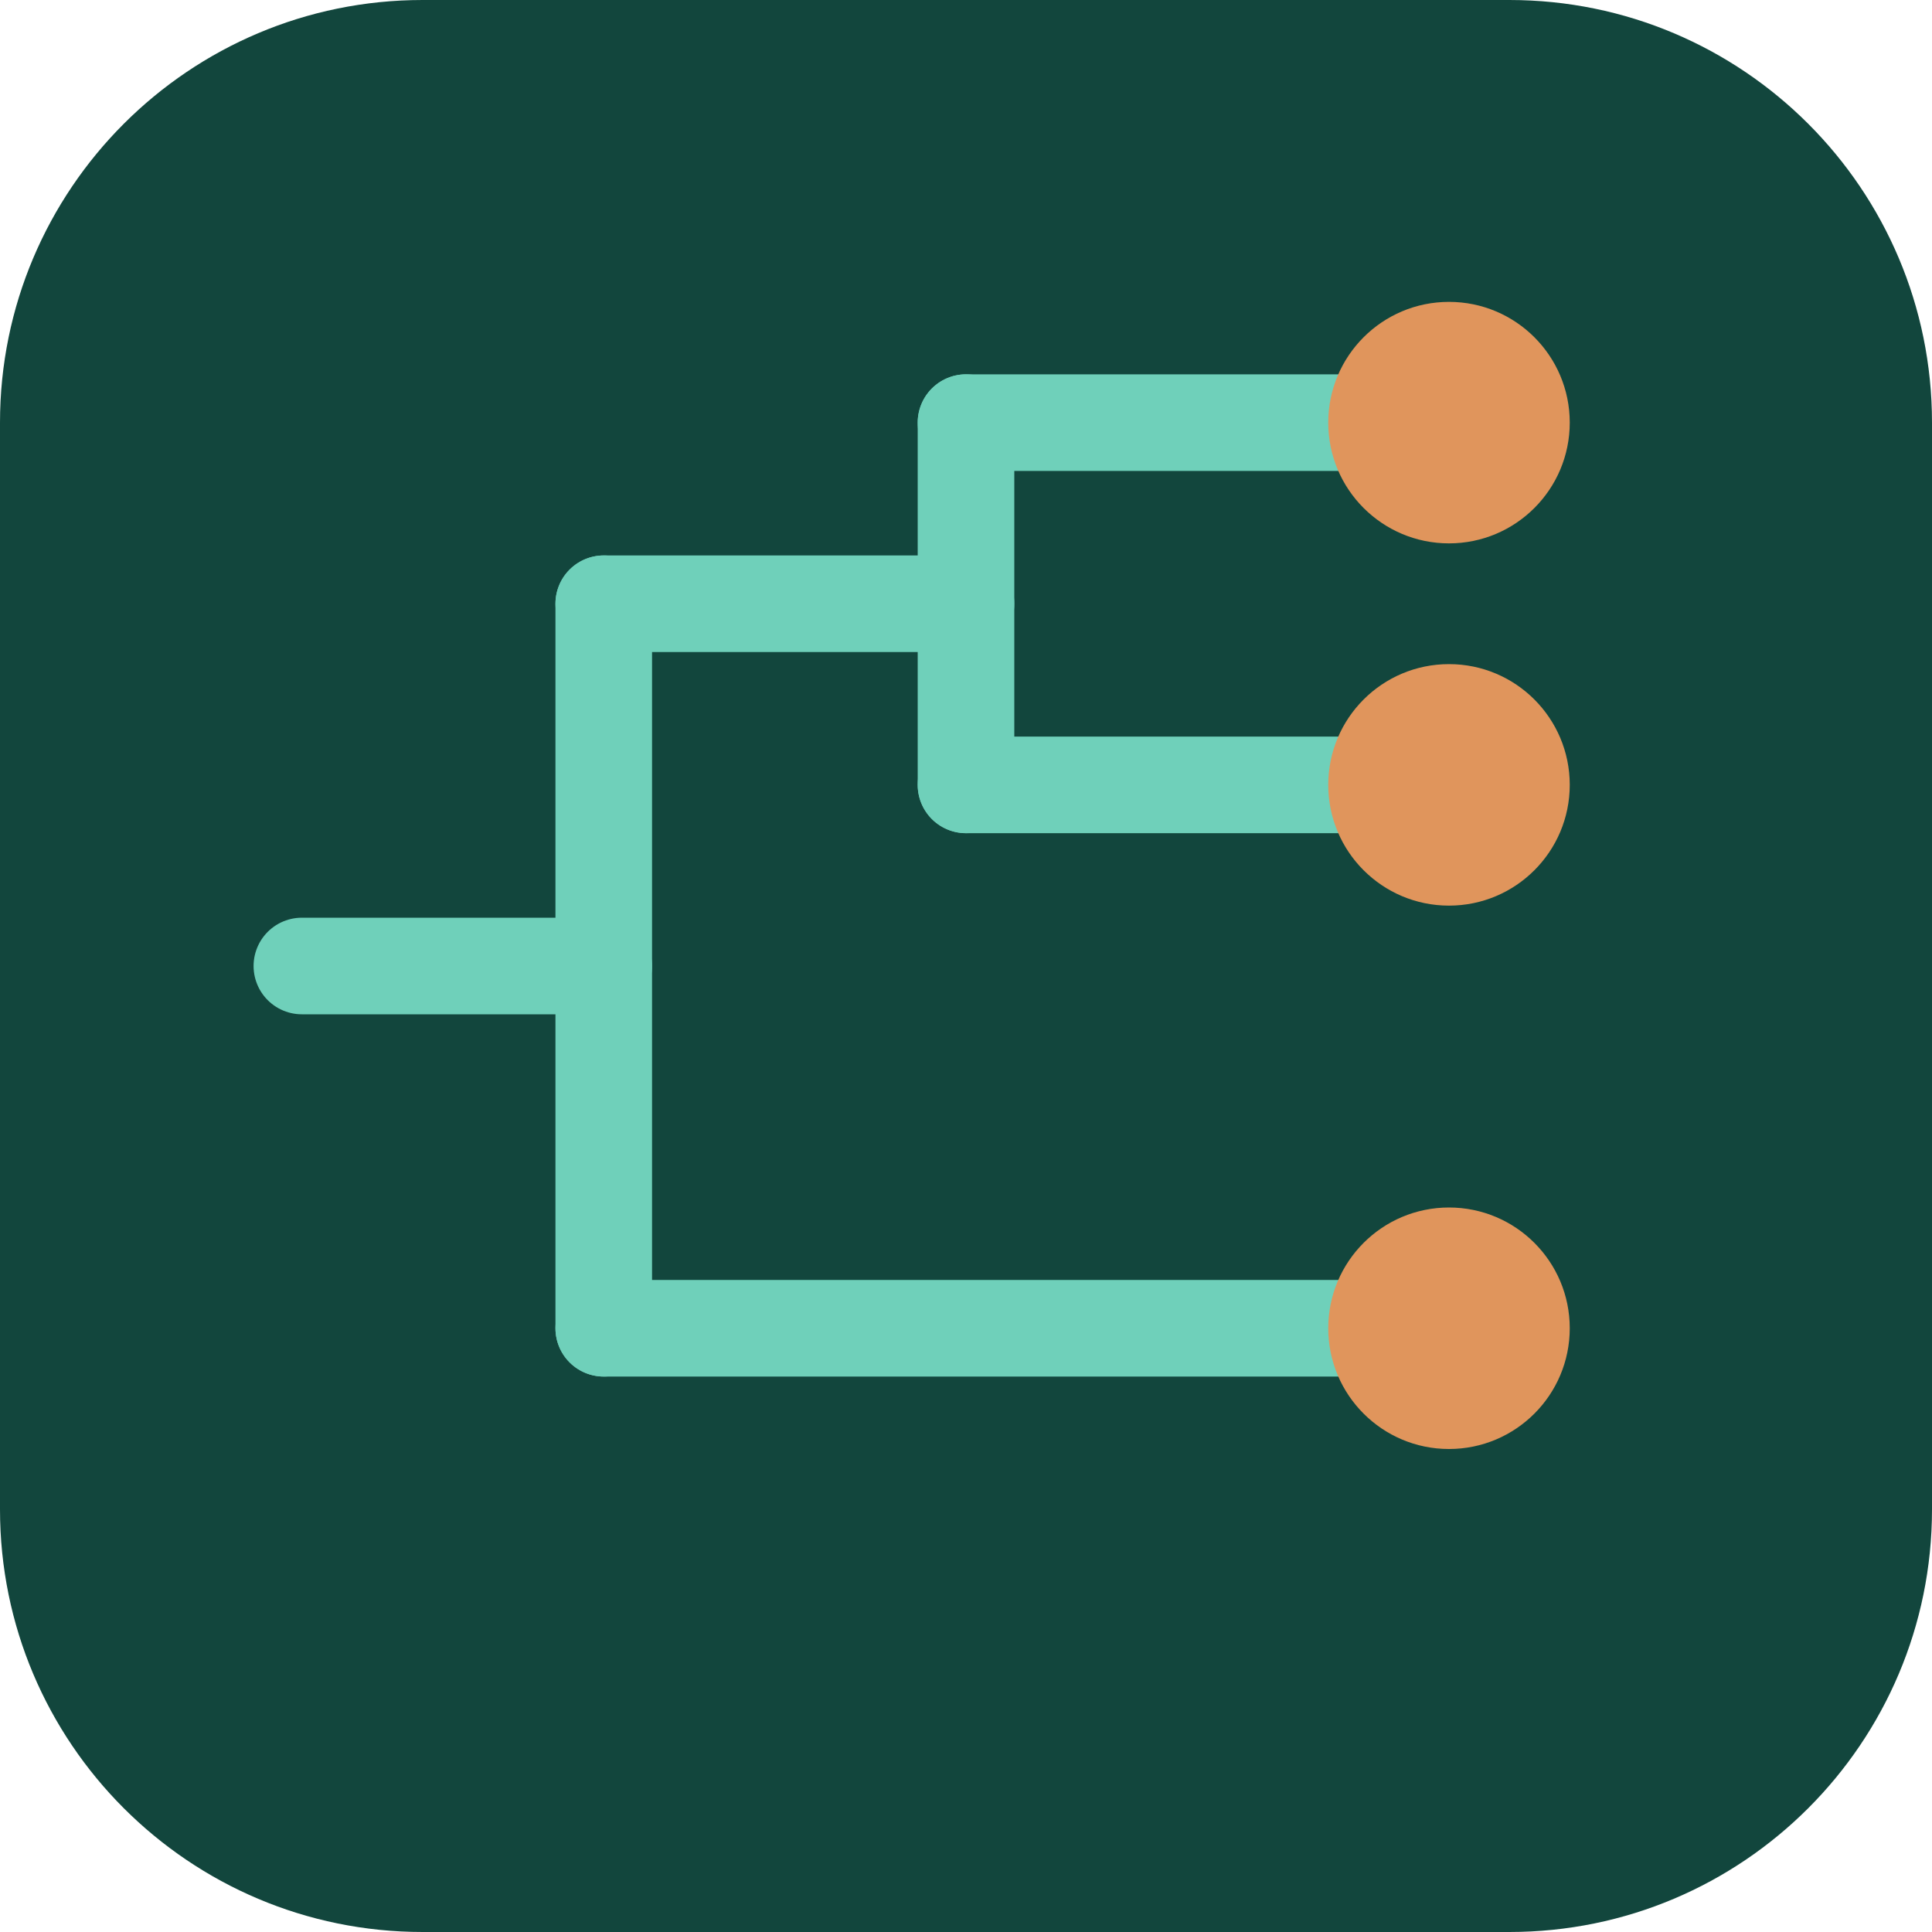
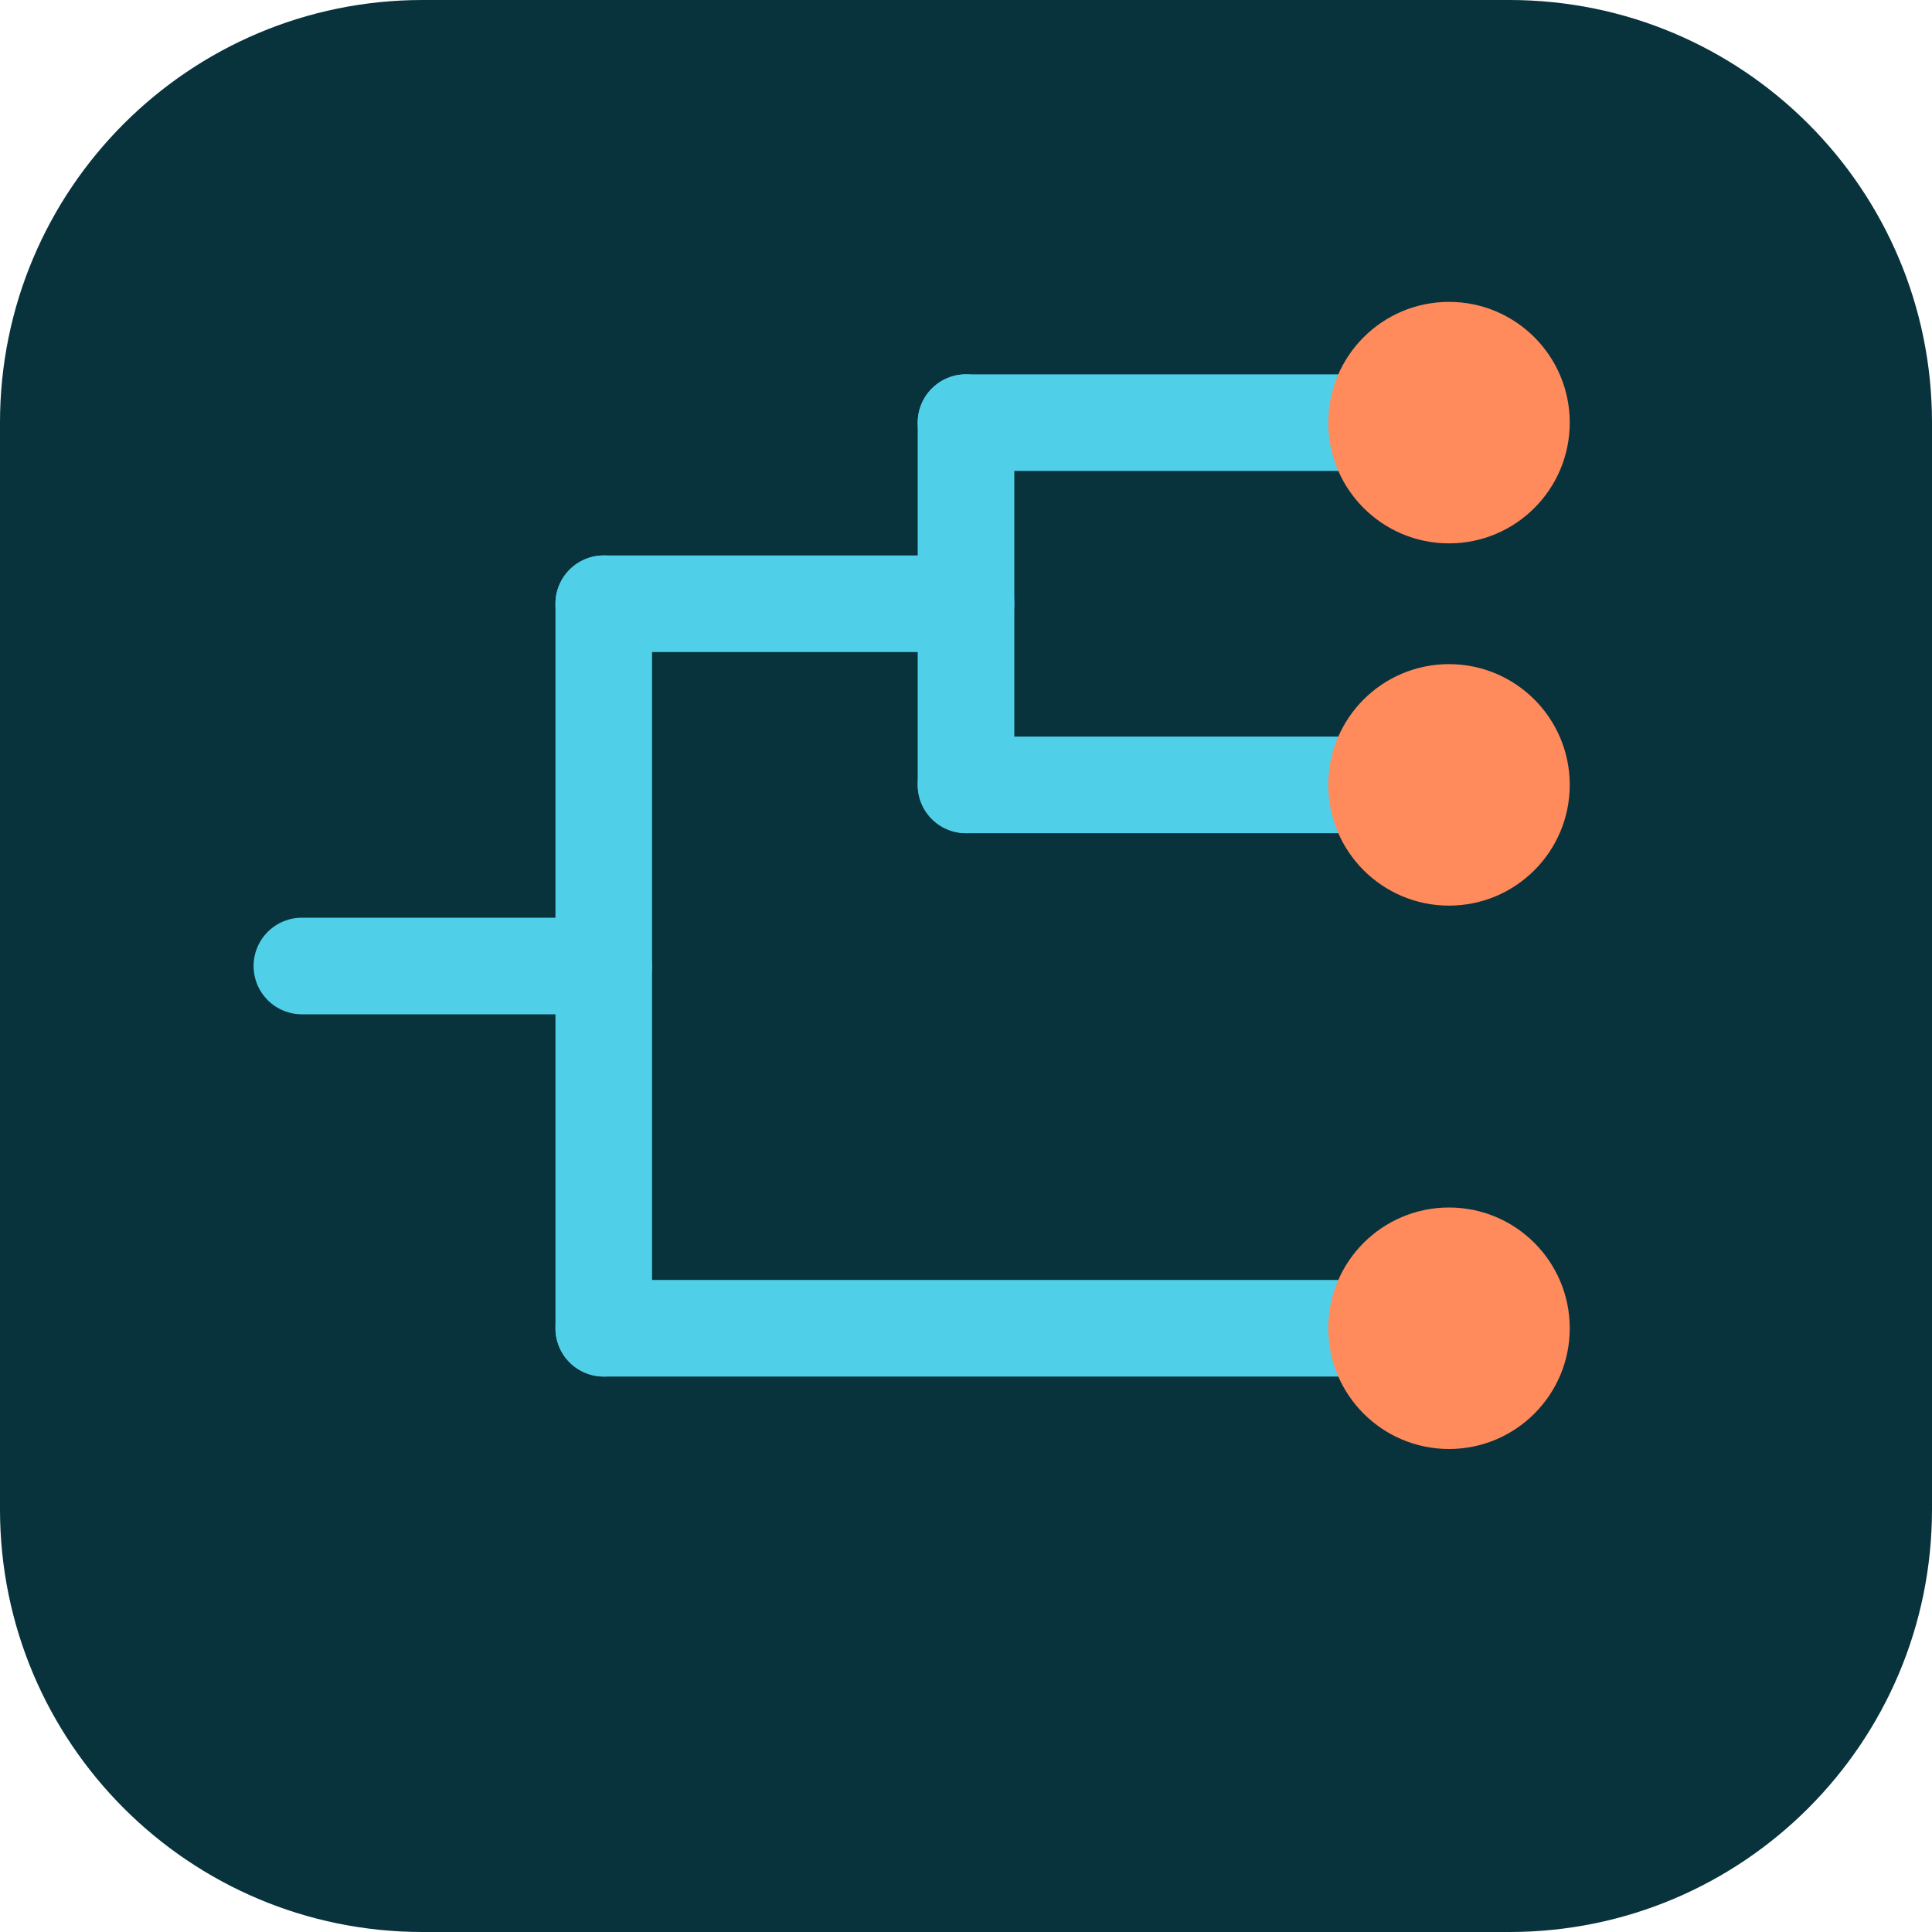
<svg xmlns="http://www.w3.org/2000/svg" viewBox="0 0 64 64">
-   <rect width="64" height="64" rx="14" fill="#12463d" />
-   <g stroke="#6fd0ba" stroke-width="3.2" stroke-linecap="round" fill="none">
+   <rect width="64" height="64" rx="14" fill="#08323c" />
+   <g stroke="#4fd0e8" stroke-width="3.2" stroke-linecap="round" fill="none">
    <path d="M10 32 H20" />
    <path d="M20 20 V44" />
    <path d="M20 20 H32" />
    <path d="M20 44 H46" />
    <path d="M32 14 V26" />
    <path d="M32 14 H46" />
    <path d="M32 26 H46" />
  </g>
-   <g fill="#e0955c">
+   <g fill="#ff8a5c">
    <circle cx="48" cy="14" r="4" />
    <circle cx="48" cy="26" r="4" />
    <circle cx="48" cy="44" r="4" />
  </g>
</svg>
